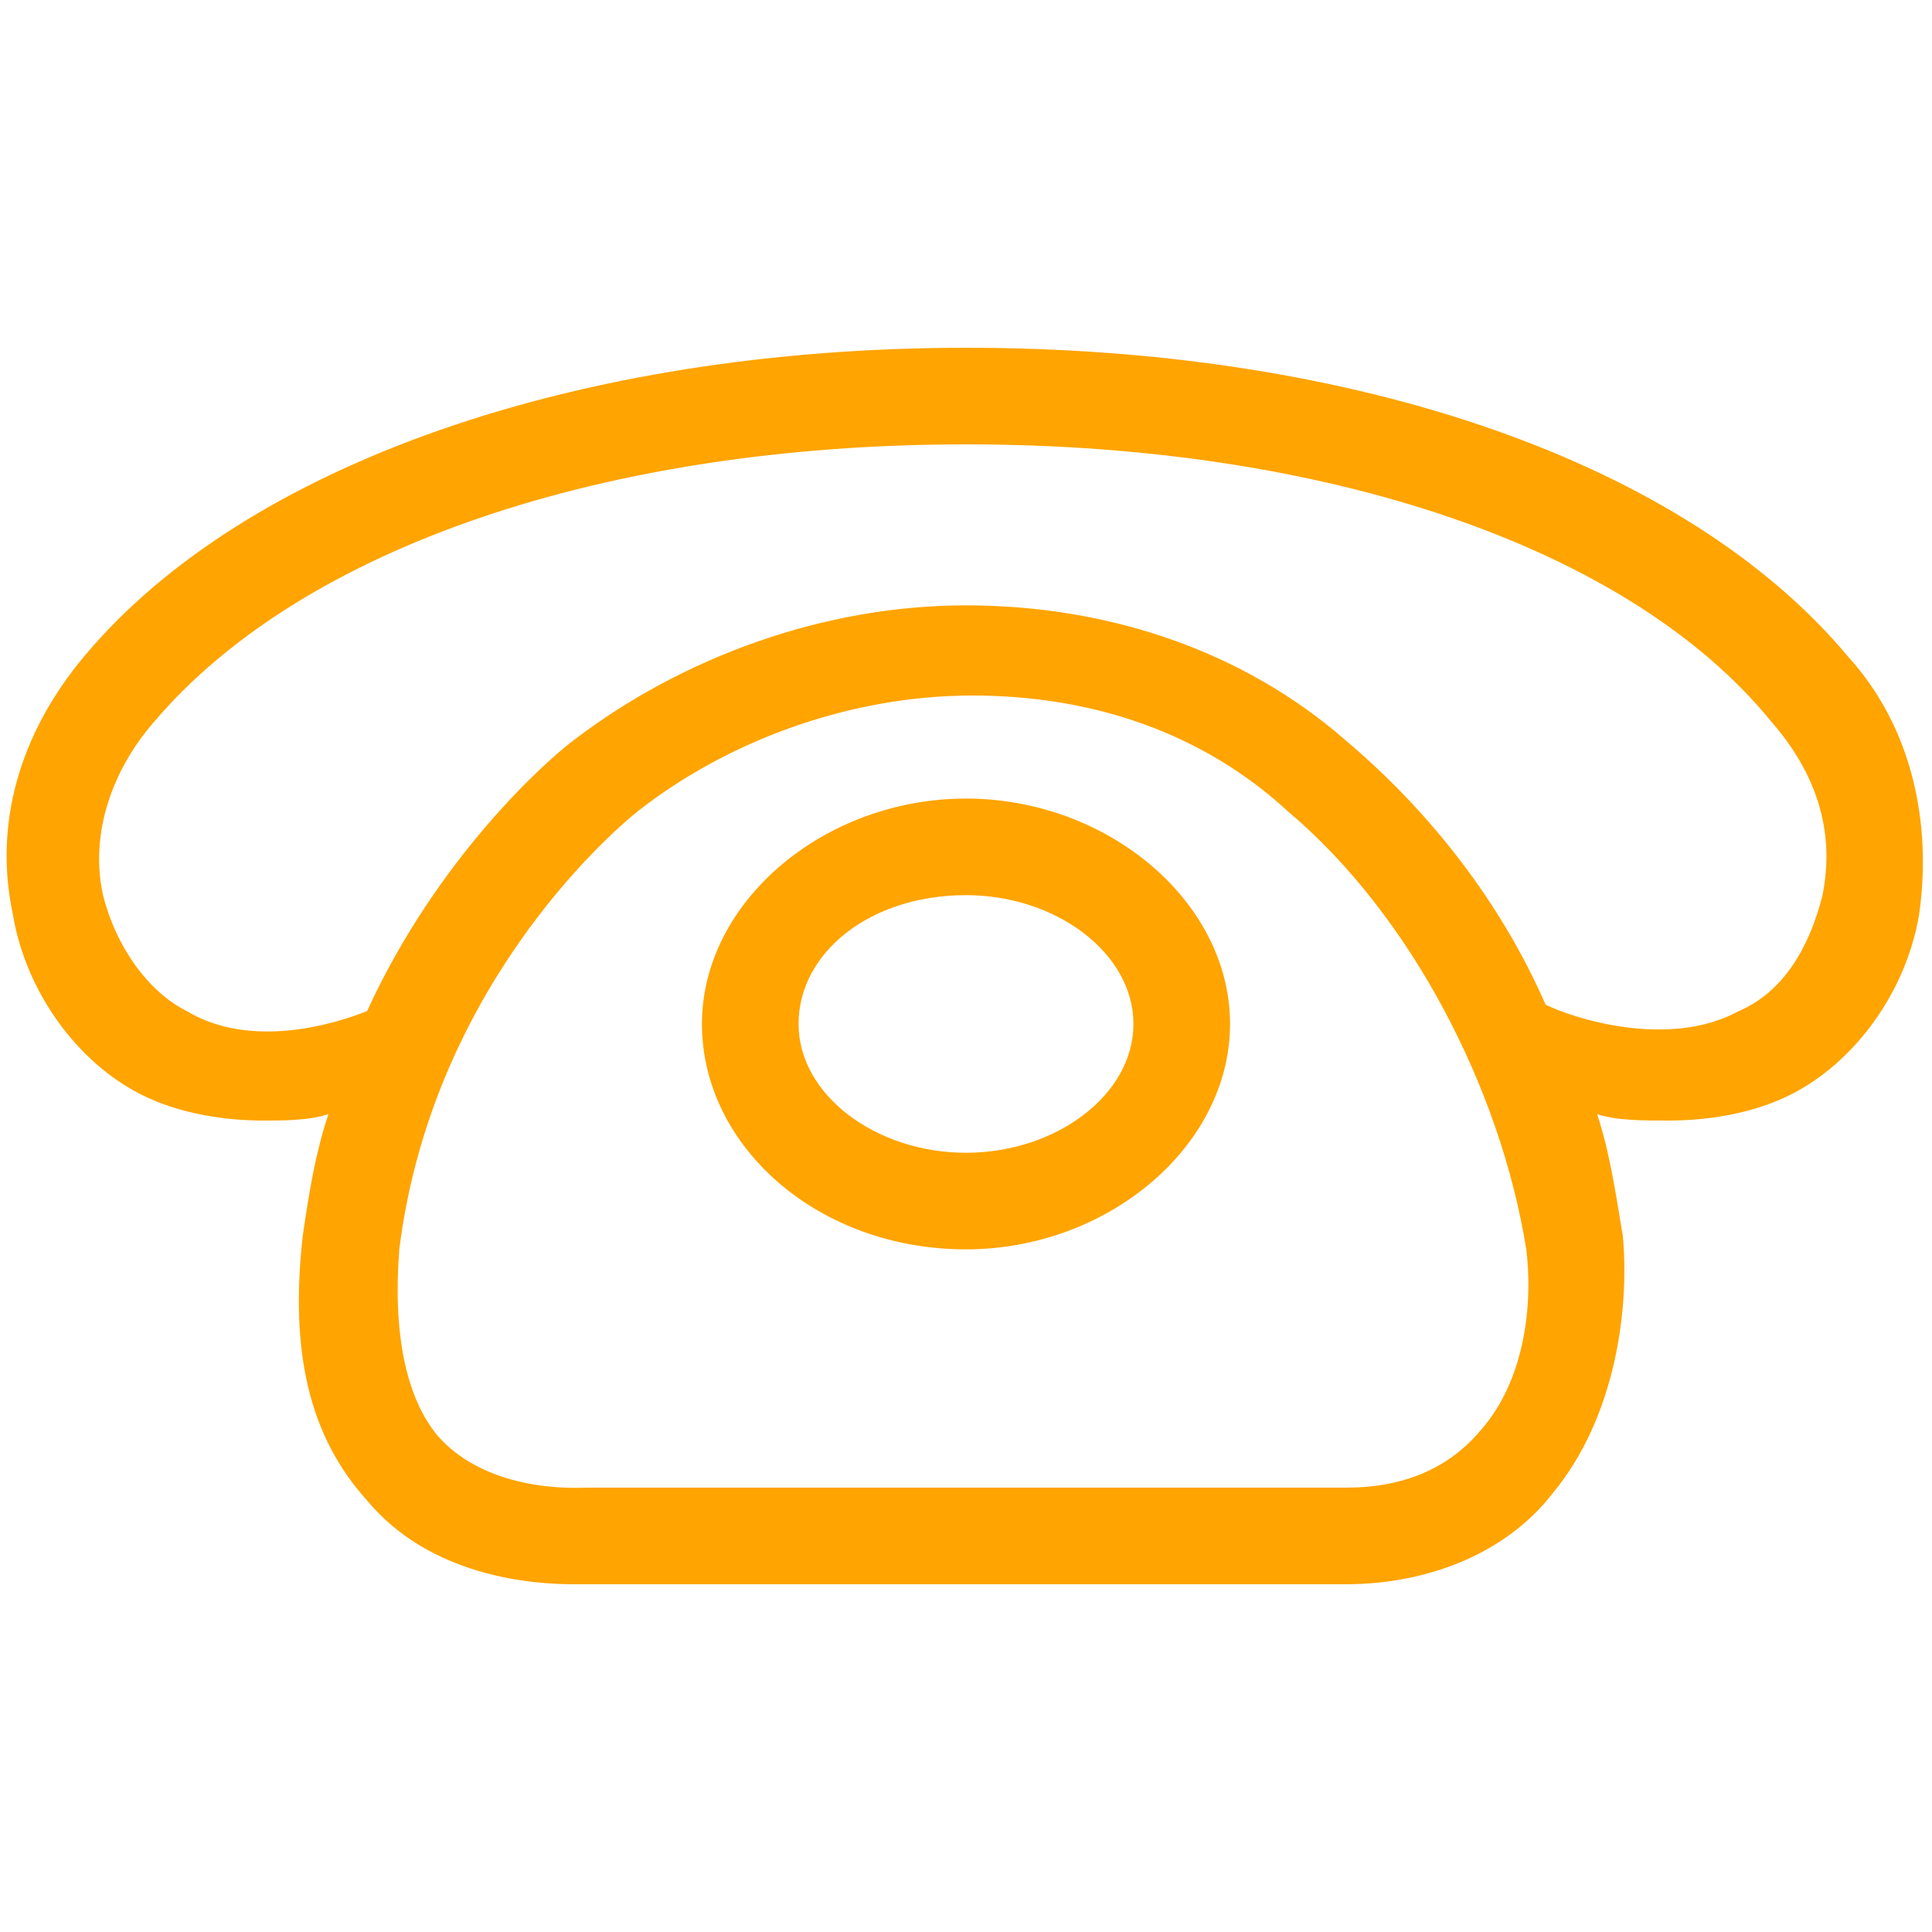
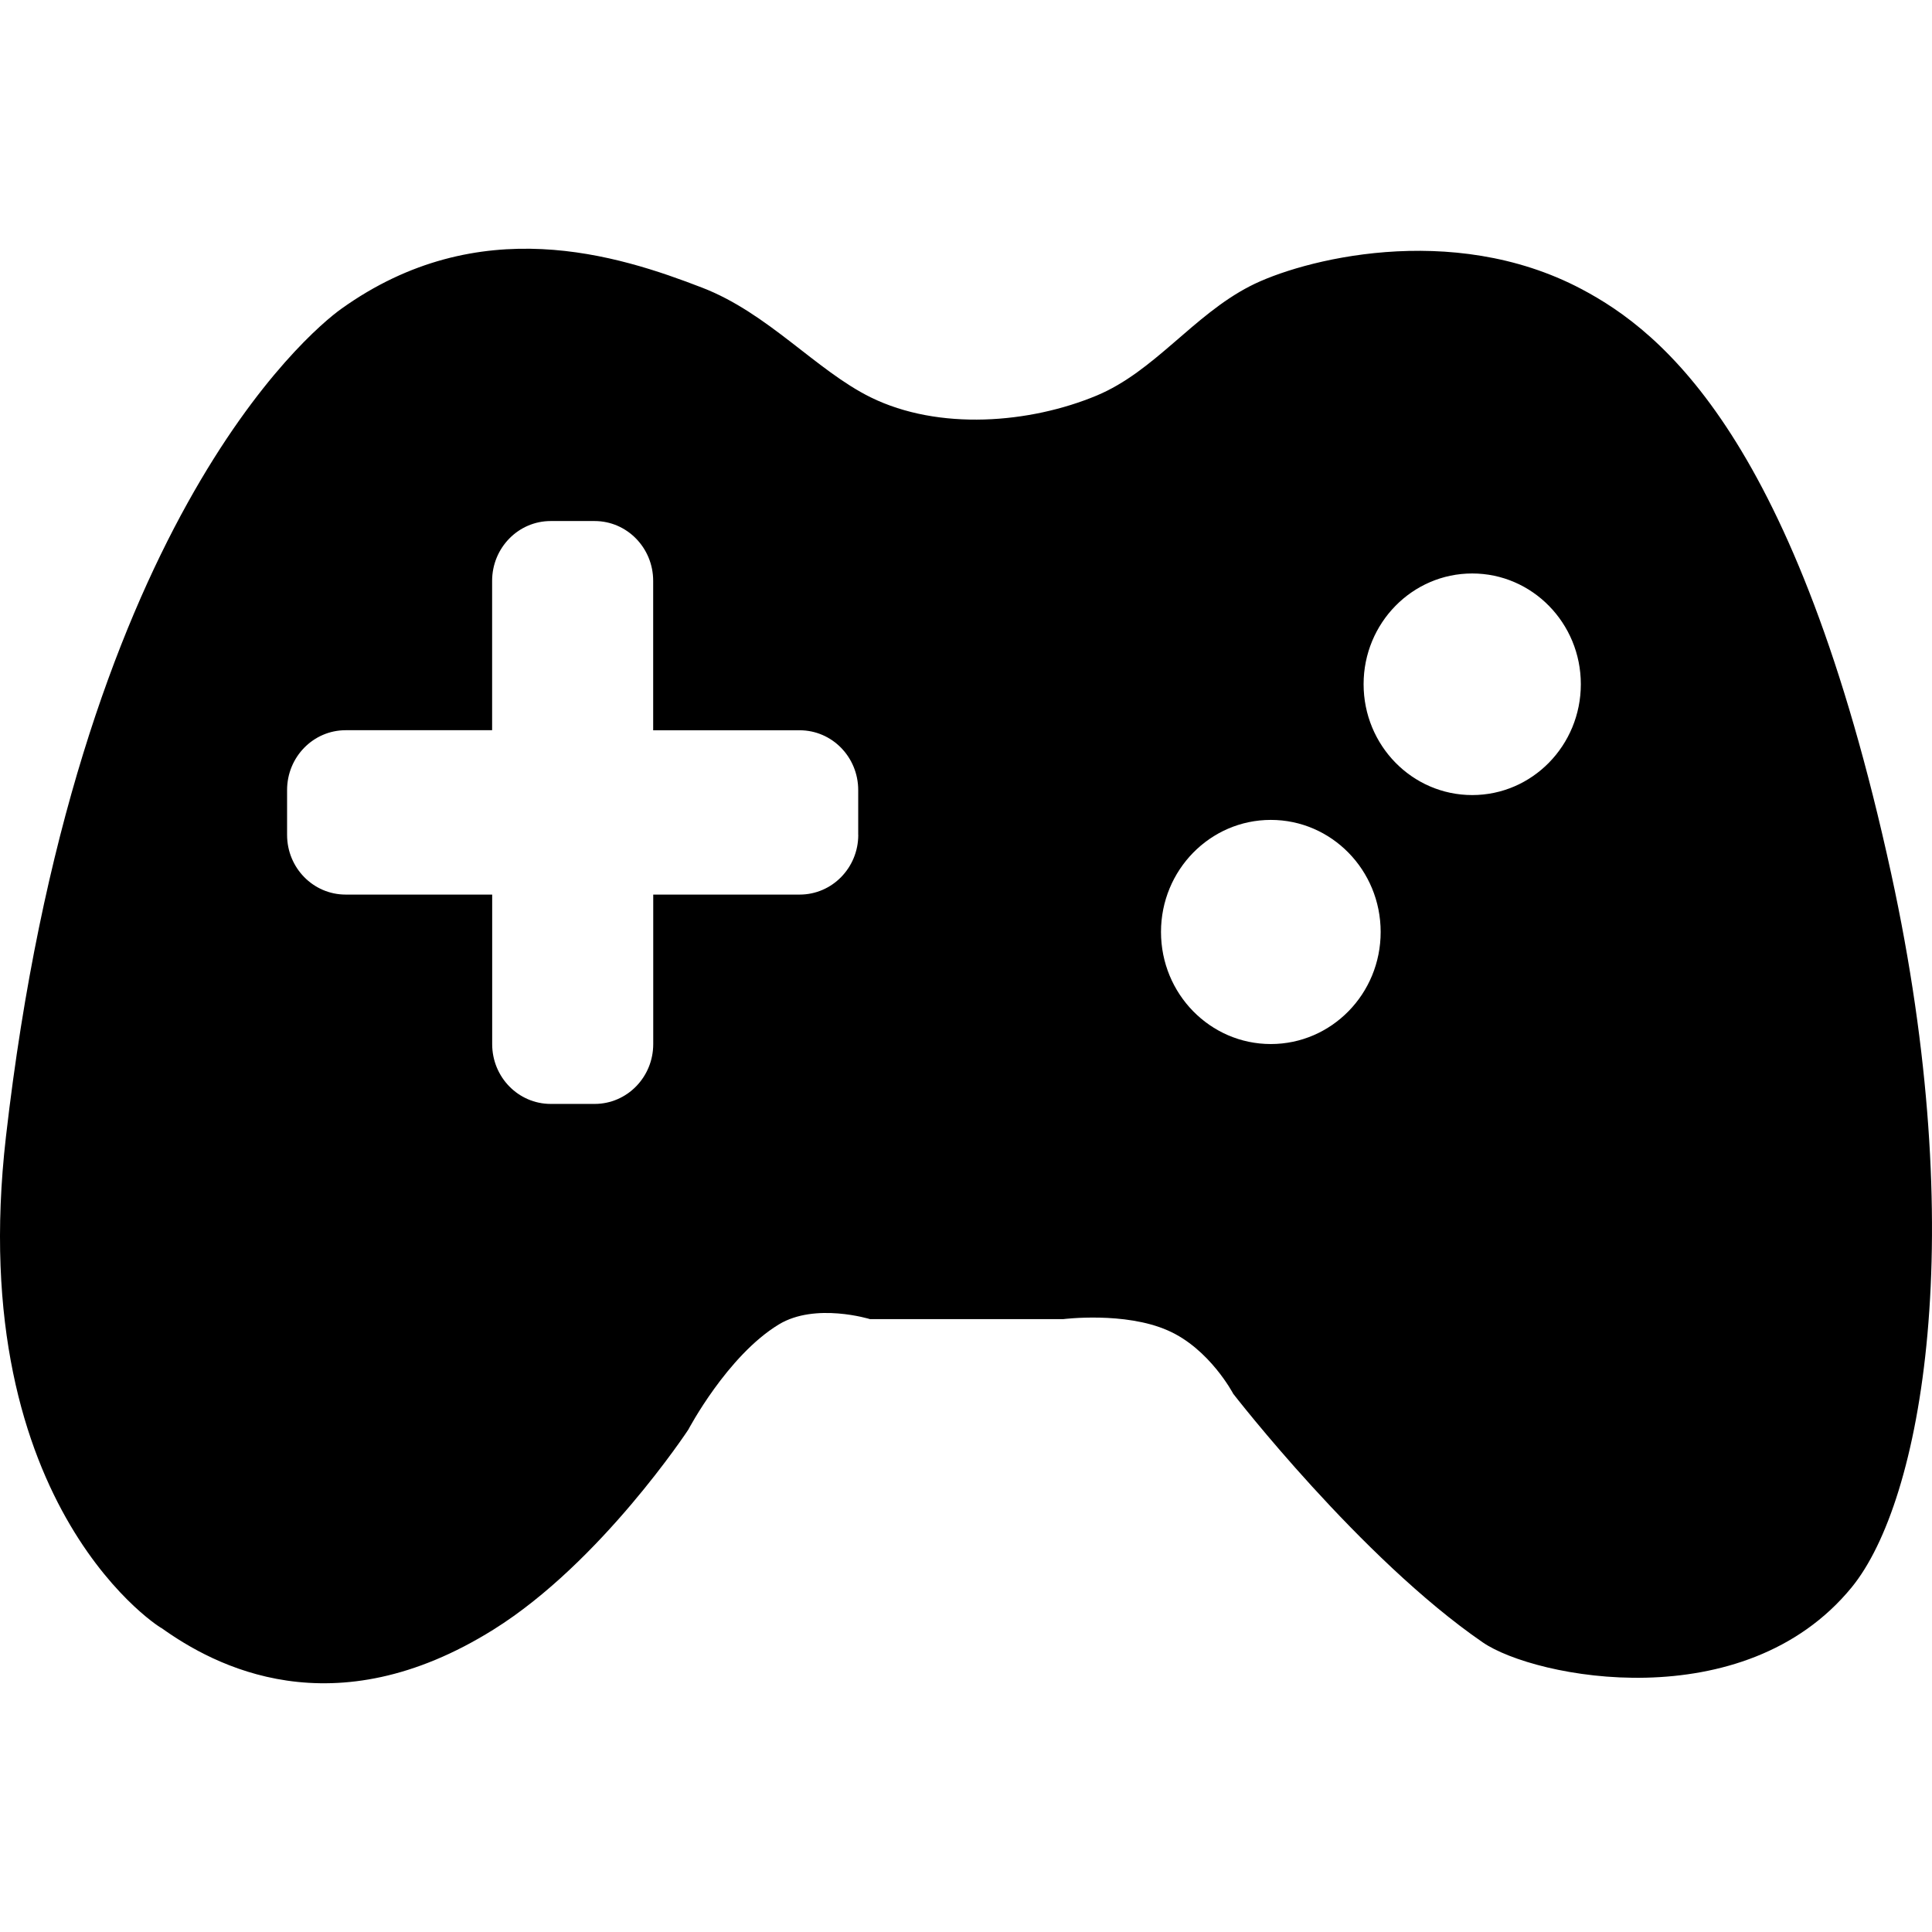
- <svg xmlns="http://www.w3.org/2000/svg" enable-background="new 0 0 30 30" height="40px" id="Capa_1" version="1.1" viewBox="0 0 30 30" width="40px" xml:space="preserve">
-   <path d="M28.7,10.2c-2.5-3-7.6-4.8-13.7-4.8c0,0,0,0,0,0h0c0,0,0,0,0,0c-6,0-11.2,1.8-13.7,4.8c-1,1.2-1.4,2.6-1.1,4  c0.2,1.2,1,2.3,2,2.8c0.6,0.3,1.3,0.4,1.9,0.4c0.3,0,0.7,0,1-0.1c-0.2,0.6-0.3,1.2-0.4,1.9c-0.2,1.8,0.1,3.1,1,4.1  c1,1.2,2.6,1.3,3.2,1.3c0.2,0,0.3,0,0.3,0h11.7c1.3,0,2.5-0.5,3.2-1.4c1-1.2,1.2-2.9,1.1-4c-0.1-0.6-0.2-1.3-0.4-1.9  c0.3,0.1,0.7,0.1,1.1,0.1c0.6,0,1.3-0.1,1.9-0.4c1-0.5,1.8-1.6,2-2.8C30,12.8,29.7,11.3,28.7,10.2z M23,22.2  c-0.5,0.6-1.2,0.9-2.1,0.9l-11.8,0c-0.1,0-1.5,0.1-2.3-0.8c-0.5-0.6-0.7-1.6-0.6-2.9c0.5-4,3.2-6.4,3.7-6.8c1.4-1.1,3.3-1.8,5.2-1.8  c1.9,0,3.6,0.6,4.9,1.8c1.9,1.6,3.3,4.3,3.7,6.8C23.8,20.2,23.7,21.4,23,22.2z M28.3,13.9c-0.2,0.8-0.6,1.5-1.3,1.8  c-1.1,0.6-2.6,0.1-3-0.1c-0.7-1.6-1.8-3-3.1-4.1c-1.6-1.4-3.7-2.1-5.9-2.1c-2.2,0-4.4,0.8-6.1,2.1c-0.4,0.3-2.1,1.8-3.2,4.2  c-0.5,0.2-1.8,0.6-2.8,0c-0.6-0.3-1.1-1-1.3-1.8c-0.2-0.9,0.1-1.9,0.8-2.7C4.7,8.5,9.4,6.9,15,6.9c5.6,0,10.3,1.6,12.5,4.3  C28.2,12,28.5,12.9,28.3,13.9z M15,12.4c-2.2,0-4.1,1.6-4.1,3.5s1.8,3.5,4.1,3.5c2.2,0,4.1-1.6,4.1-3.5S17.2,12.4,15,12.4z M15,17.9  c-1.4,0-2.6-0.9-2.6-2s1.1-2,2.6-2c1.4,0,2.6,0.9,2.6,2S16.4,17.9,15,17.9z" fill="#ffa400" />
+ <svg xmlns="http://www.w3.org/2000/svg" version="1.1" id="Capa_1" x="0px" y="0px" width="612.004px" height="612.004px" viewBox="0 0 612.004 612.004" style="enable-background:new 0 0 612.004 612.004;" xml:space="preserve">
+   <g>
+     <g id="Game_Pad">
+       <g>
+         <path d="M599.056,276.646c-30.019-137.575-72.346-171.493-98.116-185.095c-41.277-21.784-89.129-9.108-105.004-0.892     c-18.025,9.284-30.193,26.959-48.516,34.634c-21.173,8.829-49.968,11.224-71.629,0.56c-17.256-8.514-32.484-26.697-53.394-34.739     c-26.505-10.228-70.65-24.564-114.358,6.766c-10.333,7.413-84.024,69.198-106.158,262.212     C-11.773,479.103,53.474,517.39,51.079,515.66c16.784,12.029,54.373,32.361,105.302,0.508     c34.04-21.277,61.663-63.307,61.663-63.307s12.308-23.375,28.655-33.307c11.574-7.045,28.882-1.695,28.882-1.695h61.245     c0,0,19.441-2.447,33.096,3.584c13.252,5.787,20.734,20.07,20.734,20.07s40.369,52.17,79.06,78.762     c16.469,11.295,82.661,24.303,116.84-17.447C608.881,475.501,624.109,391.494,599.056,276.646z M271.875,264.461     c0,10.455-8.305,18.917-18.55,18.917h-46.4v47.362c0,10.473-8.305,18.951-18.55,18.951h-13.917     c-10.245,0-18.549-8.461-18.549-18.951v-47.362H109.49c-10.245,0-18.55-8.445-18.55-18.917v-14.196     c0-10.473,8.305-18.952,18.55-18.952h46.4v-47.31c0-10.455,8.305-18.952,18.55-18.952h13.917c10.245,0,18.55,8.479,18.55,18.952     v47.327h46.4c10.245,0,18.55,8.462,18.55,18.952v14.179H271.875z M402.562,330.722c-19.214,0-34.791-15.875-34.791-35.508     c0-19.599,15.577-35.491,34.791-35.491s34.792,15.875,34.792,35.491C437.371,314.847,421.775,330.722,402.562,330.722z      M466.358,251.855c-19.005,0-34.407-15.717-34.407-35.124c0-19.354,15.402-35.071,34.407-35.071     c19.004,0,34.406,15.718,34.406,35.071C500.765,236.138,485.362,251.855,466.358,251.855z" />
+       </g>
+     </g>
+   </g>
+   <g>
+ </g>
+   <g>
+ </g>
+   <g>
+ </g>
+   <g>
+ </g>
+   <g>
+ </g>
+   <g>
+ </g>
+   <g>
+ </g>
+   <g>
+ </g>
+   <g>
+ </g>
+   <g>
+ </g>
+   <g>
+ </g>
+   <g>
+ </g>
+   <g>
+ </g>
+   <g>
+ </g>
+   <g>
+ </g>
</svg>
